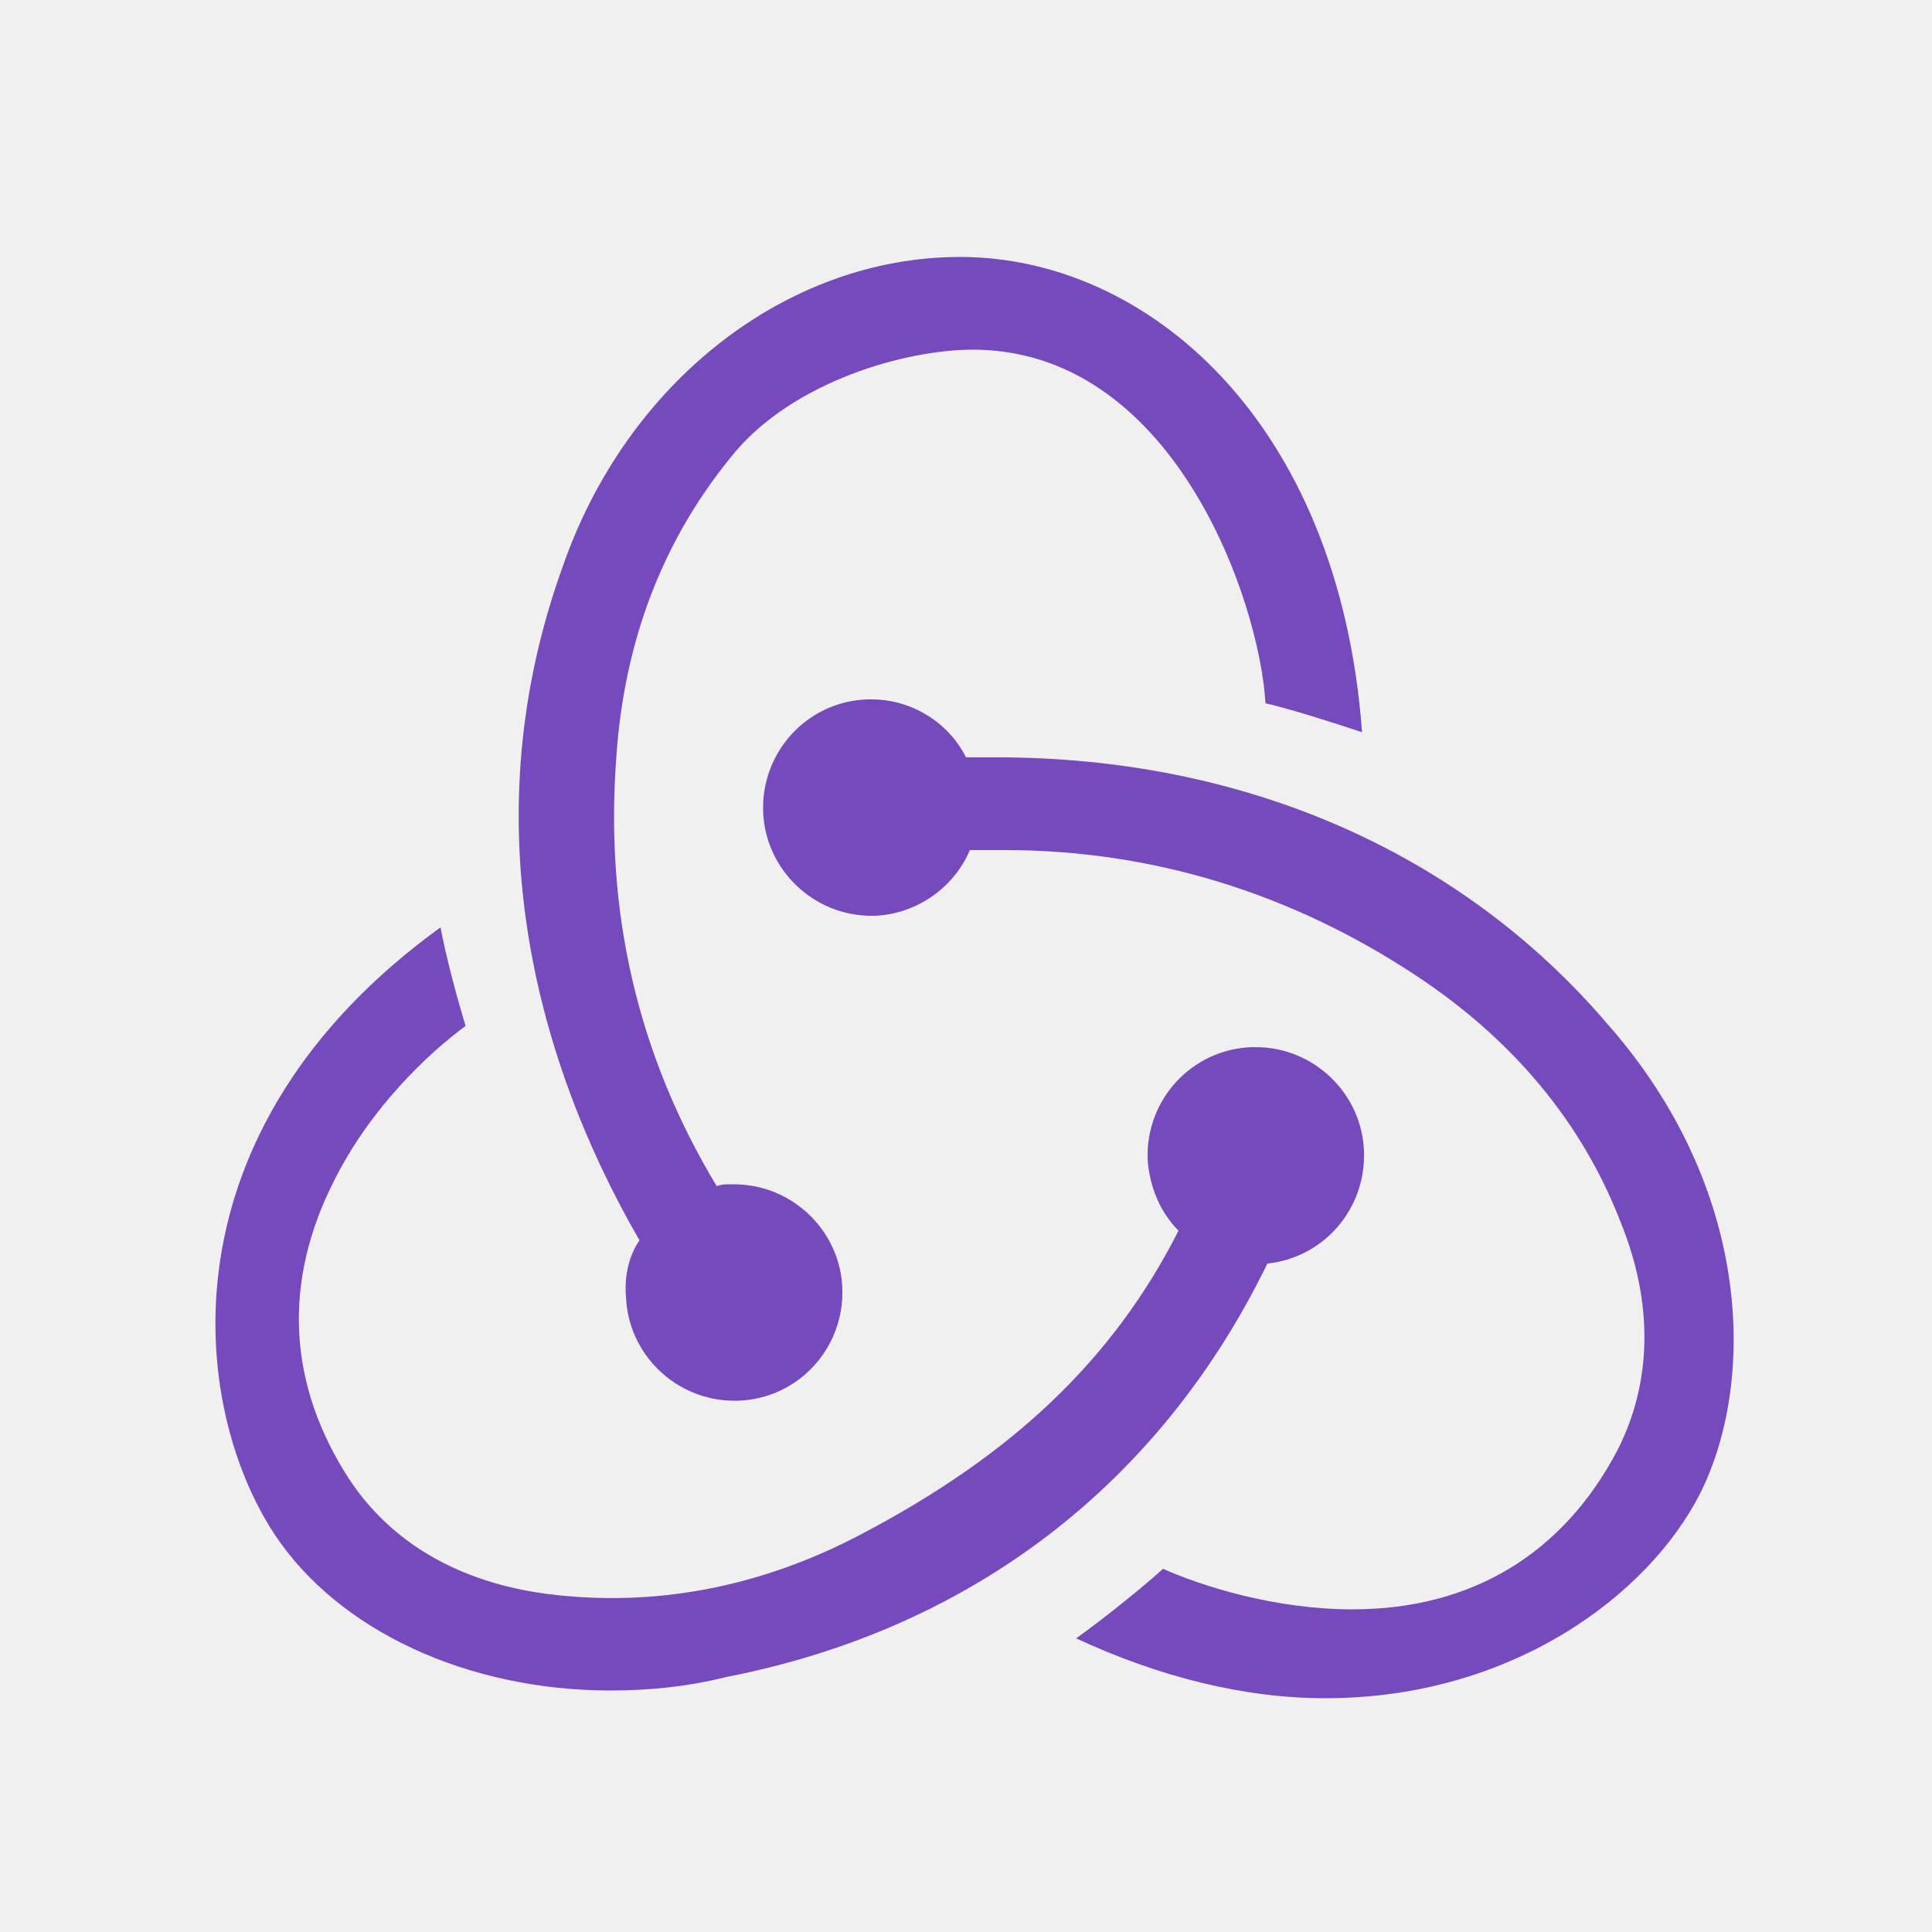
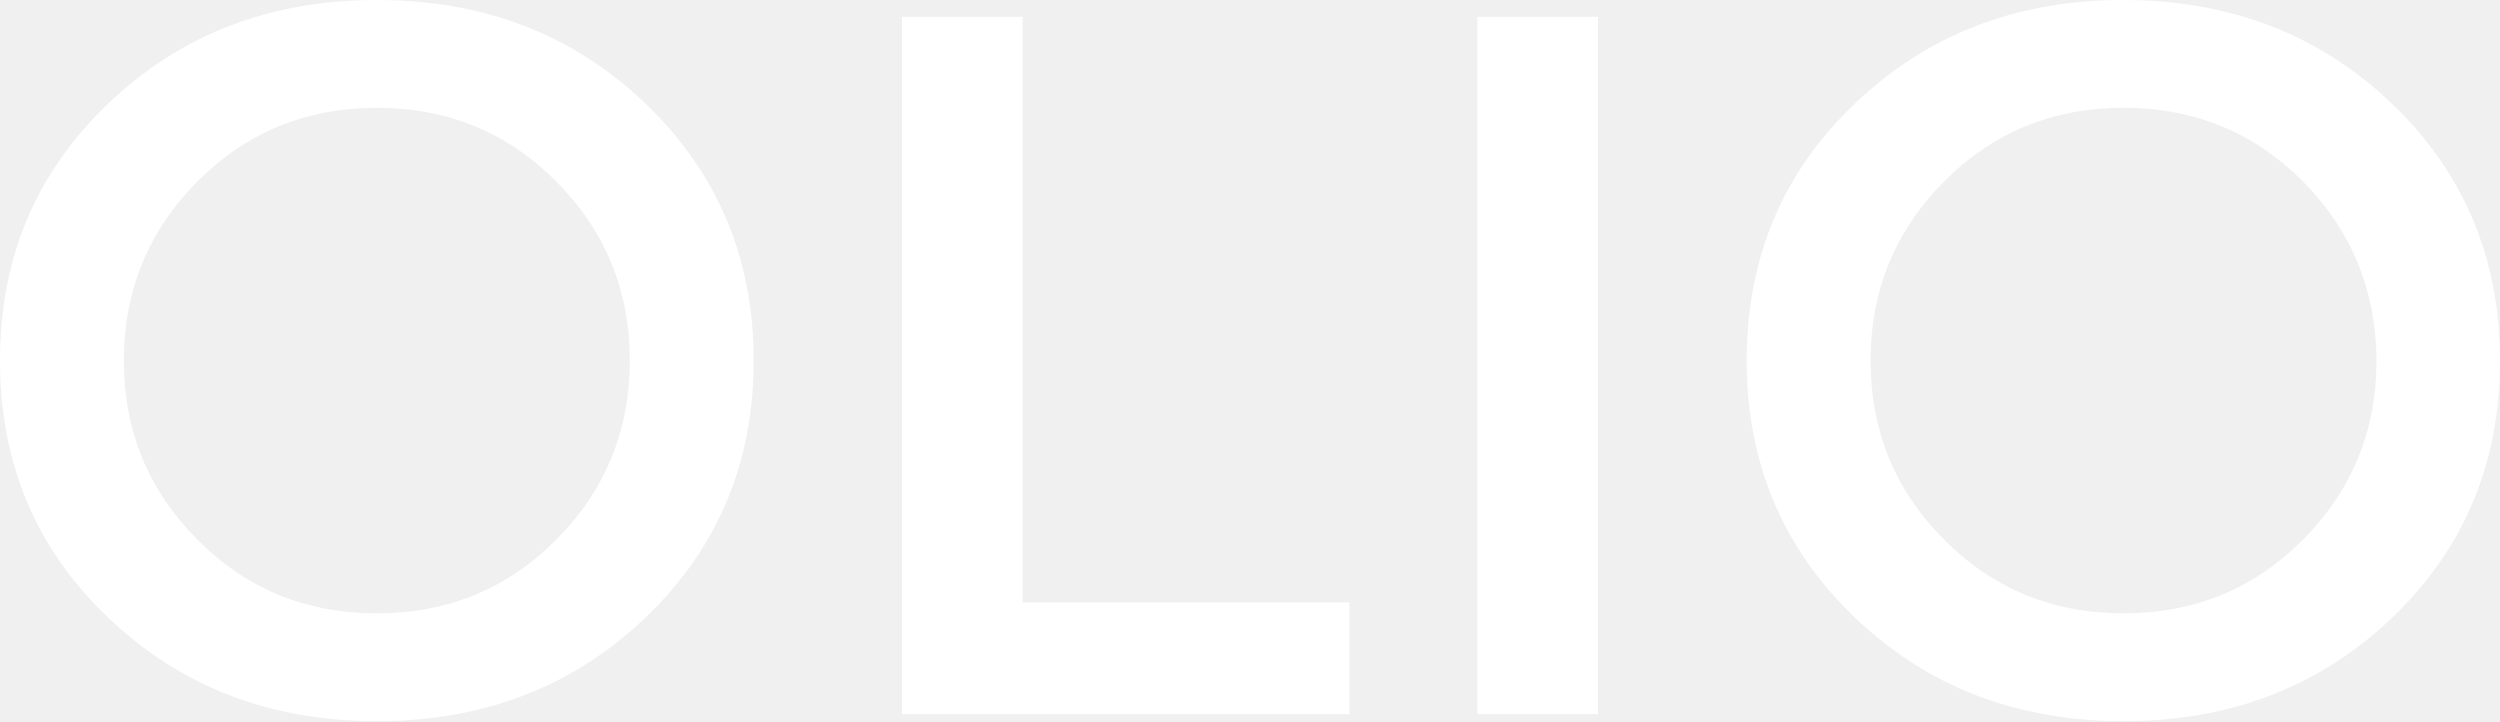
- <svg xmlns="http://www.w3.org/2000/svg" viewBox="0 0 100 100">
-   <g fill="#764ABC">
-     <path d="M65.6 65.4c2.9-.3 5.1-2.8 5-5.8-.1-3-2.6-5.4-5.6-5.4h-.2c-3.1.1-5.5 2.7-5.4 5.8.1 1.5.7 2.8 1.6 3.7-3.4 6.7-8.6 11.6-16.4 15.7-5.3 2.8-10.8 3.8-16.3 3.1-4.5-.6-8-2.6-10.2-5.9-3.2-4.9-3.5-10.2-.8-15.5 1.9-3.8 4.9-6.6 6.8-8-.4-1.3-1-3.5-1.3-5.1-14.5 10.5-13 24.7-8.6 31.4 3.3 5 10 8.1 17.4 8.1 2 0 4-.2 6-.7 12.8-2.5 22.5-10.1 28-21.4z" />
-     <path d="M83.2 53c-7.6-8.9-18.8-13.8-31.6-13.8H50c-.9-1.8-2.8-3-4.9-3h-.2c-3.1.1-5.5 2.7-5.4 5.8.1 3 2.6 5.4 5.6 5.4h.2c2.2-.1 4.1-1.5 4.9-3.4H52c7.6 0 14.8 2.2 21.3 6.5 5 3.3 8.6 7.6 10.6 12.8 1.7 4.2 1.6 8.3-.2 11.8-2.8 5.3-7.5 8.2-13.7 8.2-4 0-7.8-1.2-9.8-2.1-1.1 1-3.1 2.6-4.5 3.6 4.3 2 8.7 3.1 12.9 3.1 9.6 0 16.7-5.3 19.4-10.6 2.9-5.8 2.7-15.8-4.8-24.3z" />
-     <path d="M32.4 67.1c.1 3 2.6 5.4 5.6 5.4h.2c3.1-.1 5.5-2.7 5.4-5.8-.1-3-2.6-5.4-5.6-5.4h-.2c-.2 0-.5 0-.7.1-4.1-6.8-5.8-14.2-5.2-22.2.4-6 2.4-11.2 5.9-15.5 2.9-3.7 8.5-5.5 12.3-5.6 10.6-.2 15.1 13 15.4 18.3 1.3.3 3.5 1 5 1.5-1.2-16.2-11.2-24.6-20.8-24.6-9 0-17.3 6.5-20.6 16.1-4.6 12.8-1.6 25.1 4 34.8-.5.7-.8 1.8-.7 2.9z" />
-   </g>
+ <svg xmlns="http://www.w3.org/2000/svg" width="104" height="30" viewBox="0 0 104 30" fill="none">
+   <path d="M26.834 25.71C23.832 28.57 20.113 30 15.677 30C11.241 30 7.521 28.57 4.52 25.71C1.501 22.849 0 19.274 0 15C0 10.726 1.501 7.167 4.52 4.29C7.521 1.43 11.241 0 15.677 0C20.113 0 23.832 1.43 26.834 4.29C29.836 7.167 31.353 10.726 31.353 15C31.353 19.274 29.836 22.849 26.834 25.71ZM23.148 7.557C21.113 5.509 18.629 4.485 15.677 4.485C12.725 4.485 10.24 5.509 8.205 7.557C6.171 9.605 5.153 12.091 5.153 15C5.153 17.925 6.171 20.395 8.205 22.443C10.24 24.491 12.725 25.515 15.677 25.515C18.629 25.515 21.113 24.491 23.148 22.443C25.183 20.395 26.2 17.909 26.2 15C26.2 12.091 25.183 9.605 23.148 7.557Z" fill="white" />
+   <path d="M37.524 29.707V0.699H42.544V25.059H56.136V29.707H37.524Z" fill="white" />
+   <path d="M61.456 0.699H66.476V29.707H61.456V0.699Z" fill="white" />
+   <path d="M99.497 25.71C96.495 28.57 92.776 30 88.34 30C83.904 30 80.185 28.57 77.183 25.71C74.181 22.849 72.663 19.274 72.663 15C72.663 10.726 74.164 7.151 77.183 4.29C80.185 1.43 83.904 0 88.323 0C92.759 0 96.478 1.43 99.48 4.29C102.482 7.151 104 10.726 104 15C104 19.274 102.499 22.849 99.497 25.71ZM95.811 7.557C93.777 5.509 91.292 4.485 88.34 4.485C85.388 4.485 82.903 5.509 80.868 7.557C78.834 9.605 77.816 12.091 77.816 15C77.816 17.925 78.834 20.395 80.868 22.443C82.903 24.491 85.388 25.515 88.34 25.515C91.292 25.515 93.777 24.491 95.811 22.443C97.846 20.395 98.863 17.909 98.863 15C98.847 12.091 97.829 9.605 95.811 7.557Z" fill="white" />
</svg>
